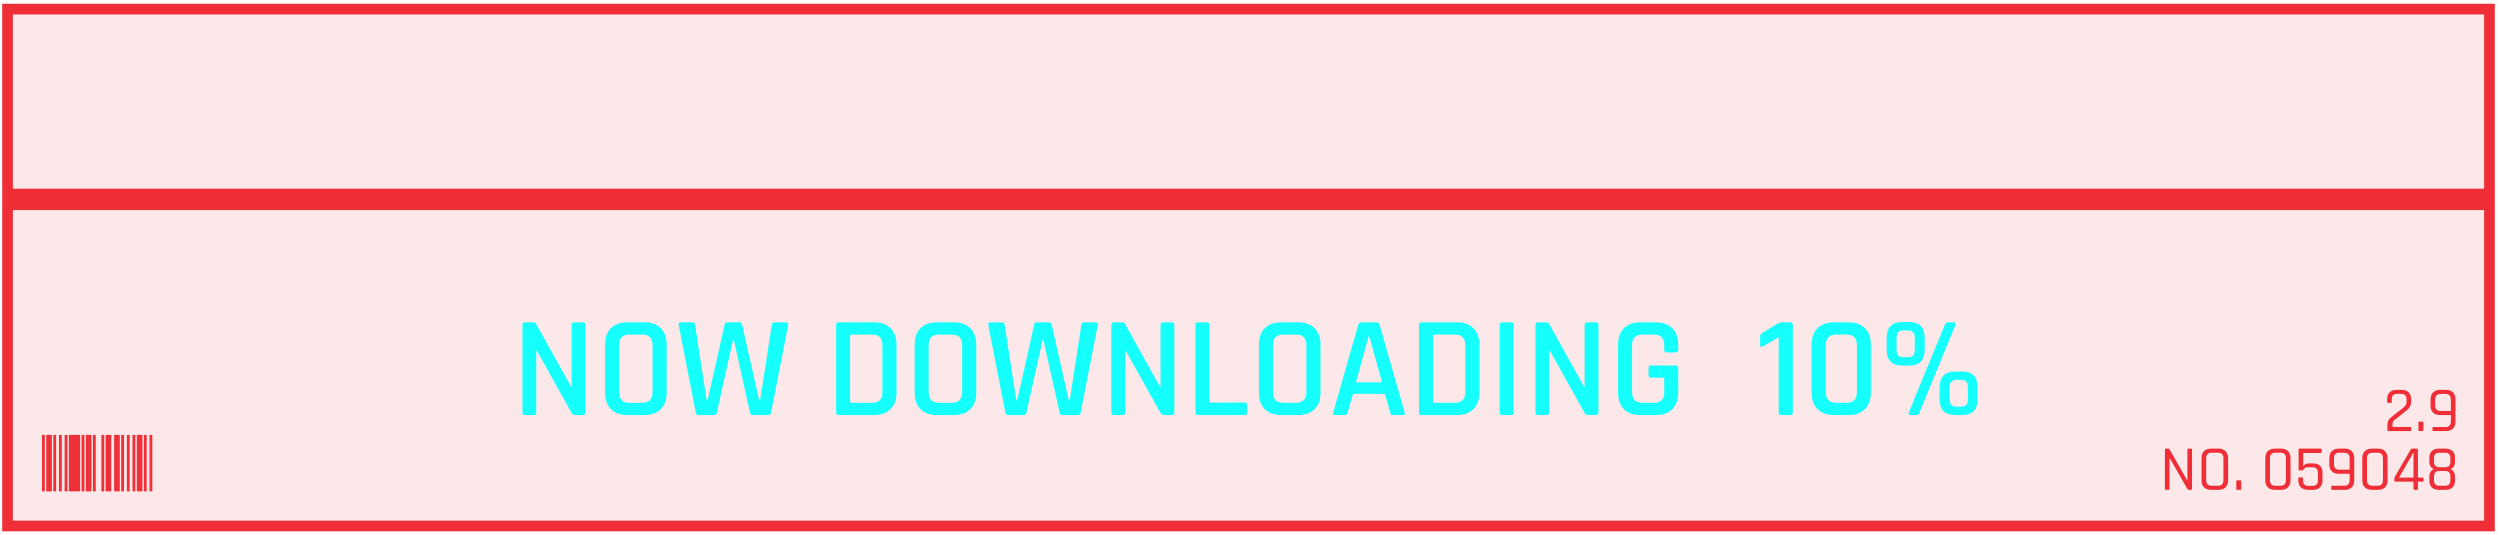
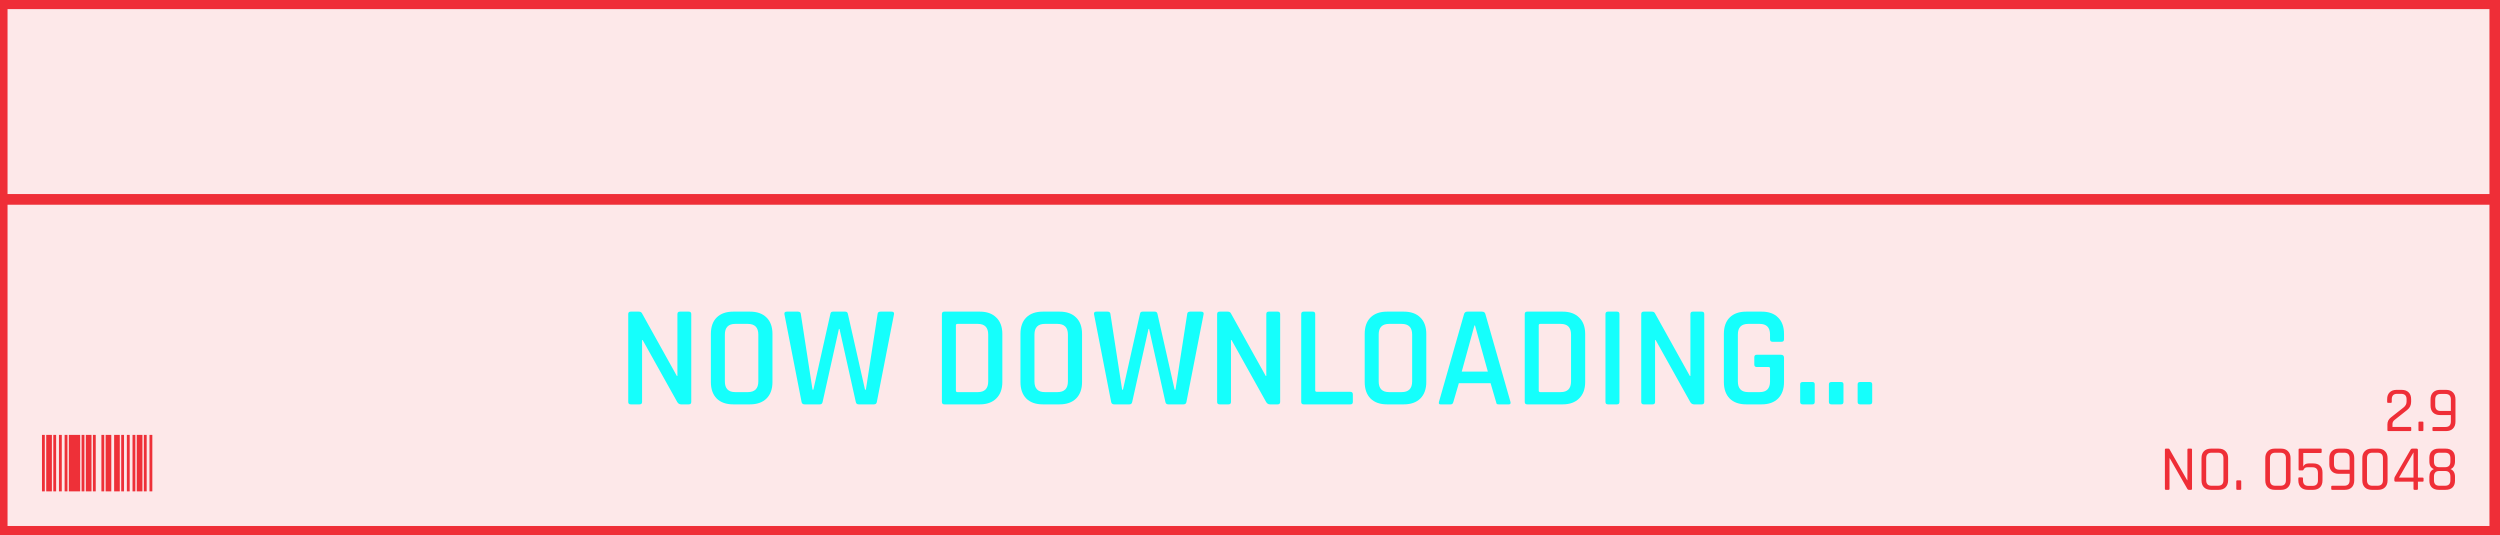
<svg xmlns="http://www.w3.org/2000/svg" width="468" height="100" viewBox="0 0 468 100" fill="none">
-   <path d="M1.411 38.325H466.028V98.466H1.411V38.325ZM466.028 36.325H1.411V1.705H466.028V36.325Z" fill="#EF2E37" fill-opacity="0.107" stroke="#EF2E37" stroke-width="2" />
-   <path d="M446.923 80.53V79.45C446.923 78.914 447.147 78.474 447.595 78.13L449.911 76.306C450.311 76.002 450.511 75.626 450.511 75.178V74.746C450.511 74.066 450.167 73.726 449.479 73.726H448.747C448.075 73.726 447.739 74.066 447.739 74.746V75.238C447.739 75.358 447.683 75.418 447.571 75.418H447.031C446.927 75.418 446.875 75.358 446.875 75.238V74.734C446.875 74.182 447.031 73.754 447.343 73.45C447.655 73.138 448.087 72.982 448.639 72.982H449.599C450.151 72.982 450.583 73.138 450.895 73.45C451.207 73.754 451.363 74.182 451.363 74.734V75.226C451.363 75.85 451.115 76.358 450.619 76.75L448.267 78.61C448.003 78.818 447.871 79.07 447.871 79.366V79.918H451.219C451.331 79.918 451.387 79.974 451.387 80.086V80.53C451.387 80.642 451.331 80.698 451.219 80.698H447.091C446.979 80.698 446.923 80.642 446.923 80.53ZM453.66 79.078V80.53C453.66 80.642 453.608 80.698 453.504 80.698H452.892C452.788 80.698 452.736 80.642 452.736 80.53V79.078C452.736 78.974 452.788 78.922 452.892 78.922H453.504C453.608 78.922 453.66 78.974 453.66 79.078ZM456.868 76.93H458.8V74.794C458.8 74.098 458.464 73.75 457.792 73.75H456.868C456.204 73.75 455.872 74.098 455.872 74.794V75.898C455.872 76.586 456.204 76.93 456.868 76.93ZM457.9 80.698H455.536C455.416 80.698 455.356 80.642 455.356 80.53V80.086C455.356 79.982 455.416 79.93 455.536 79.93H457.792C458.464 79.93 458.8 79.582 458.8 78.886V77.698H456.76C456.216 77.698 455.784 77.542 455.464 77.23C455.152 76.918 454.996 76.486 454.996 75.934V74.758C454.996 74.206 455.152 73.774 455.464 73.462C455.784 73.142 456.216 72.982 456.76 72.982H457.9C458.452 72.982 458.884 73.142 459.196 73.462C459.508 73.774 459.664 74.206 459.664 74.758V78.922C459.664 79.482 459.508 79.918 459.196 80.23C458.884 80.542 458.452 80.698 457.9 80.698Z" fill="#EF2E37" />
-   <path d="M405.965 91.698H405.437C405.325 91.698 405.269 91.642 405.269 91.53V84.15C405.269 84.038 405.325 83.982 405.437 83.982H405.929C406.025 83.982 406.089 84.014 406.121 84.078L409.433 89.898H409.481V84.15C409.481 84.038 409.537 83.982 409.649 83.982H410.177C410.289 83.982 410.345 84.038 410.345 84.15V91.53C410.345 91.642 410.289 91.698 410.177 91.698H409.733C409.645 91.698 409.561 91.646 409.481 91.542L406.181 85.782H406.133V91.53C406.133 91.642 406.077 91.698 405.965 91.698ZM413.994 90.93H415.218C415.89 90.93 416.226 90.582 416.226 89.886V85.794C416.226 85.098 415.89 84.75 415.218 84.75H413.994C413.33 84.75 412.998 85.098 412.998 85.794V89.886C412.998 90.582 413.33 90.93 413.994 90.93ZM415.326 91.698H413.898C413.346 91.698 412.91 91.542 412.59 91.23C412.278 90.918 412.122 90.482 412.122 89.922V85.758C412.122 85.198 412.278 84.762 412.59 84.45C412.91 84.138 413.346 83.982 413.898 83.982H415.326C415.878 83.982 416.31 84.142 416.622 84.462C416.942 84.774 417.102 85.206 417.102 85.758V89.922C417.102 90.474 416.942 90.91 416.622 91.23C416.31 91.542 415.878 91.698 415.326 91.698ZM419.558 90.078V91.53C419.558 91.642 419.506 91.698 419.402 91.698H418.79C418.686 91.698 418.634 91.642 418.634 91.53V90.078C418.634 89.974 418.686 89.922 418.79 89.922H419.402C419.506 89.922 419.558 89.974 419.558 90.078ZM425.933 90.93H426.917C427.589 90.93 427.925 90.582 427.925 89.886V85.794C427.925 85.098 427.589 84.75 426.917 84.75H425.933C425.269 84.75 424.937 85.098 424.937 85.794V89.886C424.937 90.582 425.269 90.93 425.933 90.93ZM427.025 91.698H425.825C425.281 91.698 424.849 91.542 424.529 91.23C424.217 90.918 424.061 90.482 424.061 89.922V85.758C424.061 85.206 424.217 84.774 424.529 84.462C424.849 84.142 425.281 83.982 425.825 83.982H427.025C427.569 83.982 427.997 84.142 428.309 84.462C428.629 84.774 428.789 85.206 428.789 85.758V89.922C428.789 90.482 428.629 90.918 428.309 91.23C427.997 91.542 427.569 91.698 427.025 91.698ZM432.876 87.474H431.988C431.652 87.474 431.432 87.574 431.328 87.774C431.224 87.966 431.12 88.062 431.016 88.062H430.464C430.352 88.062 430.296 88.006 430.296 87.894V84.15C430.296 84.038 430.352 83.982 430.464 83.982H434.436C434.556 83.982 434.616 84.038 434.616 84.15V84.63C434.616 84.742 434.556 84.798 434.436 84.798H431.172V87.354C431.324 86.954 431.664 86.754 432.192 86.754H433.056C433.6 86.754 434.02 86.902 434.316 87.198C434.62 87.494 434.772 87.918 434.772 88.47V89.922C434.772 90.482 434.616 90.918 434.304 91.23C433.992 91.542 433.56 91.698 433.008 91.698H432.024C431.472 91.698 431.036 91.542 430.716 91.23C430.404 90.918 430.248 90.482 430.248 89.922V89.55C430.248 89.43 430.304 89.37 430.416 89.37H430.956C431.068 89.37 431.124 89.43 431.124 89.55V89.91C431.124 90.606 431.456 90.954 432.12 90.954H432.9C433.58 90.954 433.92 90.606 433.92 89.91V88.578C433.92 88.202 433.836 87.926 433.668 87.75C433.5 87.566 433.236 87.474 432.876 87.474ZM437.919 87.93H439.851V85.794C439.851 85.098 439.515 84.75 438.843 84.75H437.919C437.255 84.75 436.923 85.098 436.923 85.794V86.898C436.923 87.586 437.255 87.93 437.919 87.93ZM438.951 91.698H436.587C436.467 91.698 436.407 91.642 436.407 91.53V91.086C436.407 90.982 436.467 90.93 436.587 90.93H438.843C439.515 90.93 439.851 90.582 439.851 89.886V88.698H437.811C437.267 88.698 436.835 88.542 436.515 88.23C436.203 87.918 436.047 87.486 436.047 86.934V85.758C436.047 85.206 436.203 84.774 436.515 84.462C436.835 84.142 437.267 83.982 437.811 83.982H438.951C439.503 83.982 439.935 84.142 440.247 84.462C440.559 84.774 440.715 85.206 440.715 85.758V89.922C440.715 90.482 440.559 90.918 440.247 91.23C439.935 91.542 439.503 91.698 438.951 91.698ZM444.097 90.93H445.081C445.753 90.93 446.089 90.582 446.089 89.886V85.794C446.089 85.098 445.753 84.75 445.081 84.75H444.097C443.433 84.75 443.101 85.098 443.101 85.794V89.886C443.101 90.582 443.433 90.93 444.097 90.93ZM445.189 91.698H443.989C443.445 91.698 443.013 91.542 442.693 91.23C442.381 90.918 442.225 90.482 442.225 89.922V85.758C442.225 85.206 442.381 84.774 442.693 84.462C443.013 84.142 443.445 83.982 443.989 83.982H445.189C445.733 83.982 446.161 84.142 446.473 84.462C446.793 84.774 446.953 85.206 446.953 85.758V89.922C446.953 90.482 446.793 90.918 446.473 91.23C446.161 91.542 445.733 91.698 445.189 91.698ZM451.808 89.406V84.69L449.096 89.406H451.808ZM452.468 91.698H451.964C451.86 91.698 451.808 91.642 451.808 91.53V90.174H448.472C448.304 90.174 448.22 90.09 448.22 89.922V89.634C448.22 89.498 448.248 89.378 448.304 89.274L451.232 84.222C451.304 84.062 451.424 83.982 451.592 83.982H452.372C452.548 83.982 452.636 84.066 452.636 84.234V89.406H453.524C453.636 89.406 453.692 89.458 453.692 89.562V89.994C453.692 90.114 453.636 90.174 453.524 90.174H452.636V91.53C452.636 91.642 452.58 91.698 452.468 91.698ZM456.648 90.93H457.704C458.376 90.93 458.712 90.594 458.712 89.922V89.202C458.712 88.514 458.376 88.17 457.704 88.17H456.648C455.976 88.17 455.64 88.514 455.64 89.202V89.922C455.64 90.594 455.976 90.93 456.648 90.93ZM456.648 87.462H457.704C458.376 87.462 458.712 87.114 458.712 86.418V85.758C458.712 85.086 458.376 84.75 457.704 84.75H456.648C455.976 84.75 455.64 85.086 455.64 85.758V86.418C455.64 87.114 455.976 87.462 456.648 87.462ZM457.812 91.698H456.54C455.988 91.698 455.556 91.55 455.244 91.254C454.932 90.95 454.776 90.526 454.776 89.982V89.25C454.776 88.53 455.056 88.05 455.616 87.81C455.056 87.594 454.776 87.114 454.776 86.37V85.698C454.776 85.146 454.932 84.722 455.244 84.426C455.556 84.13 455.988 83.982 456.54 83.982H457.812C458.364 83.982 458.796 84.13 459.108 84.426C459.42 84.722 459.576 85.146 459.576 85.698V86.37C459.576 86.738 459.5 87.05 459.348 87.306C459.196 87.554 458.992 87.722 458.736 87.81C459.296 88.042 459.576 88.526 459.576 89.262V89.982C459.576 90.526 459.42 90.95 459.108 91.254C458.796 91.55 458.364 91.698 457.812 91.698Z" fill="#EF2E37" />
-   <path d="M7.858 81.412V91.984H8.388V81.412H7.858ZM8.653 81.412V91.984H9.712V81.412H8.653ZM9.977 81.412V91.984H10.507V81.412H9.977ZM11.037 81.412V91.984H11.566V81.412H11.037ZM12.096 81.412V91.984H12.626V81.412H12.096ZM12.89 81.412V91.984H15.009V81.412H12.89ZM15.274 81.412V91.984H15.803V81.412H15.274ZM16.068 81.412V91.984H17.128V81.412H16.068ZM17.392 81.412V91.984H17.922V81.412H17.392ZM18.982 81.412V91.984H19.511V81.412H18.982ZM19.776 81.412V91.984H20.835V81.412H19.776ZM21.365 81.412V91.984H22.424V81.412H21.365ZM22.689 81.412V91.984H23.219V81.412H22.689ZM23.748 81.412V91.984H24.278V81.412H23.748ZM24.808 81.412V91.984H25.337V81.412H24.808ZM25.602 81.412V91.984H26.662V81.412H25.602ZM26.927 81.412V91.984H27.456V81.412H26.927ZM27.986 81.412V91.984H28.515V81.412H27.986Z" fill="#EE3038" />
-   <path d="M99.936 77.698H98.262C97.956 77.698 97.803 77.545 97.803 77.239V60.796C97.803 60.49 97.956 60.337 98.262 60.337H99.774C100.062 60.337 100.26 60.436 100.368 60.634L106.902 72.379H107.01V60.796C107.01 60.49 107.163 60.337 107.469 60.337H109.143C109.449 60.337 109.602 60.49 109.602 60.796V77.239C109.602 77.545 109.449 77.698 109.143 77.698H107.685C107.397 77.698 107.163 77.554 106.983 77.266L100.503 65.656H100.395V77.239C100.395 77.545 100.242 77.698 99.936 77.698ZM117.837 75.403H120.186C121.5 75.403 122.157 74.737 122.157 73.405V64.63C122.157 63.298 121.5 62.632 120.186 62.632H117.837C116.541 62.632 115.893 63.298 115.893 64.63V73.405C115.893 74.737 116.541 75.403 117.837 75.403ZM120.591 77.698H117.459C116.127 77.698 115.092 77.329 114.354 76.591C113.634 75.853 113.274 74.827 113.274 73.513V64.522C113.274 63.19 113.634 62.164 114.354 61.444C115.092 60.706 116.127 60.337 117.459 60.337H120.591C121.923 60.337 122.958 60.706 123.696 61.444C124.434 62.164 124.803 63.19 124.803 64.522V73.513C124.803 74.827 124.434 75.853 123.696 76.591C122.958 77.329 121.923 77.698 120.591 77.698ZM133.68 77.698H130.818C130.494 77.698 130.305 77.545 130.251 77.239L127.038 60.796C127.002 60.49 127.155 60.337 127.497 60.337H129.576C129.918 60.337 130.098 60.49 130.116 60.796L132.303 74.944H132.465L135.651 60.742C135.687 60.472 135.849 60.337 136.137 60.337H138.405C138.693 60.337 138.864 60.472 138.918 60.742L142.131 74.944H142.293L144.48 60.823C144.498 60.499 144.678 60.337 145.02 60.337H147.099C147.459 60.337 147.612 60.499 147.558 60.823L144.345 77.239C144.291 77.545 144.111 77.698 143.805 77.698H140.943C140.637 77.698 140.457 77.545 140.403 77.239L137.352 63.577H137.244L134.193 77.239C134.139 77.545 133.968 77.698 133.68 77.698ZM159.439 75.403H163.246C164.542 75.403 165.19 74.737 165.19 73.405V64.63C165.19 63.298 164.542 62.632 163.246 62.632H159.439C159.241 62.632 159.142 62.722 159.142 62.902V75.106C159.142 75.304 159.241 75.403 159.439 75.403ZM156.523 77.239V60.796C156.523 60.49 156.676 60.337 156.982 60.337H163.624C164.938 60.337 165.964 60.706 166.702 61.444C167.458 62.164 167.836 63.19 167.836 64.522V73.513C167.836 74.827 167.458 75.853 166.702 76.591C165.964 77.329 164.938 77.698 163.624 77.698H156.982C156.676 77.698 156.523 77.545 156.523 77.239ZM175.792 75.403H178.141C179.455 75.403 180.112 74.737 180.112 73.405V64.63C180.112 63.298 179.455 62.632 178.141 62.632H175.792C174.496 62.632 173.848 63.298 173.848 64.63V73.405C173.848 74.737 174.496 75.403 175.792 75.403ZM178.546 77.698H175.414C174.082 77.698 173.047 77.329 172.309 76.591C171.589 75.853 171.229 74.827 171.229 73.513V64.522C171.229 63.19 171.589 62.164 172.309 61.444C173.047 60.706 174.082 60.337 175.414 60.337H178.546C179.878 60.337 180.913 60.706 181.651 61.444C182.389 62.164 182.758 63.19 182.758 64.522V73.513C182.758 74.827 182.389 75.853 181.651 76.591C180.913 77.329 179.878 77.698 178.546 77.698ZM191.635 77.698H188.773C188.449 77.698 188.26 77.545 188.206 77.239L184.993 60.796C184.957 60.49 185.11 60.337 185.452 60.337H187.531C187.873 60.337 188.053 60.49 188.071 60.796L190.258 74.944H190.42L193.606 60.742C193.642 60.472 193.804 60.337 194.092 60.337H196.36C196.648 60.337 196.819 60.472 196.873 60.742L200.086 74.944H200.248L202.435 60.823C202.453 60.499 202.633 60.337 202.975 60.337H205.054C205.414 60.337 205.567 60.499 205.513 60.823L202.3 77.239C202.246 77.545 202.066 77.698 201.76 77.698H198.898C198.592 77.698 198.412 77.545 198.358 77.239L195.307 63.577H195.199L192.148 77.239C192.094 77.545 191.923 77.698 191.635 77.698ZM210.177 77.698H208.503C208.197 77.698 208.044 77.545 208.044 77.239V60.796C208.044 60.49 208.197 60.337 208.503 60.337H210.015C210.303 60.337 210.501 60.436 210.609 60.634L217.143 72.379H217.251V60.796C217.251 60.49 217.404 60.337 217.71 60.337H219.384C219.69 60.337 219.843 60.49 219.843 60.796V77.239C219.843 77.545 219.69 77.698 219.384 77.698H217.926C217.638 77.698 217.404 77.554 217.224 77.266L210.744 65.656H210.636V77.239C210.636 77.545 210.483 77.698 210.177 77.698ZM232.992 77.698H224.244C223.938 77.698 223.785 77.545 223.785 77.239V60.796C223.785 60.49 223.938 60.337 224.244 60.337H225.945C226.251 60.337 226.404 60.49 226.404 60.796V75.079C226.404 75.259 226.512 75.349 226.728 75.349H232.992C233.298 75.349 233.451 75.511 233.451 75.835V77.239C233.451 77.545 233.298 77.698 232.992 77.698ZM240.234 75.403H242.583C243.897 75.403 244.554 74.737 244.554 73.405V64.63C244.554 63.298 243.897 62.632 242.583 62.632H240.234C238.938 62.632 238.29 63.298 238.29 64.63V73.405C238.29 74.737 238.938 75.403 240.234 75.403ZM242.988 77.698H239.856C238.524 77.698 237.489 77.329 236.751 76.591C236.031 75.853 235.671 74.827 235.671 73.513V64.522C235.671 63.19 236.031 62.164 236.751 61.444C237.489 60.706 238.524 60.337 239.856 60.337H242.988C244.32 60.337 245.355 60.706 246.093 61.444C246.831 62.164 247.2 63.19 247.2 64.522V73.513C247.2 74.827 246.831 75.853 246.093 76.591C245.355 77.329 244.32 77.698 242.988 77.698ZM251.783 77.698H249.839C249.587 77.698 249.497 77.545 249.569 77.239L254.267 60.796C254.357 60.49 254.573 60.337 254.915 60.337H257.615C257.975 60.337 258.191 60.49 258.263 60.796L262.961 77.239C263.033 77.545 262.934 77.698 262.664 77.698H260.747C260.585 77.698 260.468 77.671 260.396 77.617C260.342 77.545 260.297 77.419 260.261 77.239L259.235 73.729H253.295L252.269 77.239C252.197 77.545 252.035 77.698 251.783 77.698ZM256.211 62.929L253.835 71.569H258.722L256.319 62.929H256.211ZM268.546 75.403H272.353C273.649 75.403 274.297 74.737 274.297 73.405V64.63C274.297 63.298 273.649 62.632 272.353 62.632H268.546C268.348 62.632 268.249 62.722 268.249 62.902V75.106C268.249 75.304 268.348 75.403 268.546 75.403ZM265.63 77.239V60.796C265.63 60.49 265.783 60.337 266.089 60.337H272.731C274.045 60.337 275.071 60.706 275.809 61.444C276.565 62.164 276.943 63.19 276.943 64.522V73.513C276.943 74.827 276.565 75.853 275.809 76.591C275.071 77.329 274.045 77.698 272.731 77.698H266.089C265.783 77.698 265.63 77.545 265.63 77.239ZM283.361 60.796V77.239C283.361 77.545 283.208 77.698 282.902 77.698H281.201C280.895 77.698 280.742 77.545 280.742 77.239V60.796C280.742 60.49 280.895 60.337 281.201 60.337H282.902C283.208 60.337 283.361 60.49 283.361 60.796ZM289.569 77.698H287.895C287.589 77.698 287.436 77.545 287.436 77.239V60.796C287.436 60.49 287.589 60.337 287.895 60.337H289.407C289.695 60.337 289.893 60.436 290.001 60.634L296.535 72.379H296.643V60.796C296.643 60.49 296.796 60.337 297.102 60.337H298.776C299.082 60.337 299.235 60.49 299.235 60.796V77.239C299.235 77.545 299.082 77.698 298.776 77.698H297.318C297.03 77.698 296.796 77.554 296.616 77.266L290.136 65.656H290.028V77.239C290.028 77.545 289.875 77.698 289.569 77.698ZM309.981 77.698H307.092C305.76 77.698 304.725 77.329 303.987 76.591C303.267 75.853 302.907 74.827 302.907 73.513V64.522C302.907 63.19 303.267 62.164 303.987 61.444C304.725 60.706 305.76 60.337 307.092 60.337H309.981C311.313 60.337 312.339 60.706 313.059 61.444C313.797 62.164 314.166 63.19 314.166 64.522V65.494C314.166 65.818 314.013 65.98 313.707 65.98H312.006C311.7 65.98 311.547 65.818 311.547 65.494V64.63C311.547 63.298 310.899 62.632 309.603 62.632H307.47C306.174 62.632 305.526 63.298 305.526 64.63V73.405C305.526 74.737 306.174 75.403 307.47 75.403H309.603C310.899 75.403 311.547 74.737 311.547 73.405V70.975C311.547 70.795 311.448 70.705 311.25 70.705H309.063C308.757 70.705 308.604 70.552 308.604 70.246V68.869C308.604 68.563 308.757 68.41 309.063 68.41H313.599C313.977 68.41 314.166 68.599 314.166 68.977V73.513C314.166 74.827 313.797 75.853 313.059 76.591C312.321 77.329 311.295 77.698 309.981 77.698ZM329.489 64.576V62.983C329.489 62.695 329.615 62.479 329.867 62.335L332.675 60.634C333.017 60.436 333.305 60.337 333.539 60.337H335.159C335.465 60.337 335.618 60.49 335.618 60.796V77.239C335.618 77.545 335.474 77.698 335.186 77.698H333.431C333.125 77.698 332.972 77.545 332.972 77.239V63.145L330.029 64.846C329.669 65.008 329.489 64.918 329.489 64.576ZM343.749 75.403H345.666C346.962 75.403 347.61 74.737 347.61 73.405V64.63C347.61 63.298 346.962 62.632 345.666 62.632H343.749C342.453 62.632 341.805 63.298 341.805 64.63V73.405C341.805 74.737 342.453 75.403 343.749 75.403ZM346.044 77.698H343.344C342.012 77.698 340.977 77.329 340.239 76.591C339.501 75.853 339.132 74.827 339.132 73.513V64.522C339.132 63.19 339.501 62.164 340.239 61.444C340.977 60.706 342.012 60.337 343.344 60.337H346.044C347.358 60.337 348.384 60.706 349.122 61.444C349.86 62.164 350.229 63.19 350.229 64.522V73.513C350.229 74.827 349.86 75.853 349.122 76.591C348.384 77.329 347.358 77.698 346.044 77.698ZM366.951 71.11H366.411C365.853 71.11 365.475 71.218 365.277 71.434C365.079 71.65 364.98 72.037 364.98 72.595V74.62C364.98 75.178 365.079 75.574 365.277 75.808C365.475 76.024 365.853 76.132 366.411 76.132H366.951C367.491 76.132 367.86 76.024 368.058 75.808C368.274 75.574 368.382 75.178 368.382 74.62V72.595C368.382 72.037 368.274 71.65 368.058 71.434C367.86 71.218 367.491 71.11 366.951 71.11ZM366.033 69.544H367.275C369.237 69.544 370.218 70.534 370.218 72.514V74.728C370.218 76.708 369.237 77.698 367.275 77.698H366.033C364.071 77.698 363.09 76.708 363.09 74.728V72.514C363.09 70.534 364.071 69.544 366.033 69.544ZM357.042 61.849H356.475C355.935 61.849 355.557 61.957 355.341 62.173C355.143 62.389 355.044 62.776 355.044 63.334V65.386C355.044 65.944 355.143 66.331 355.341 66.547C355.557 66.763 355.935 66.871 356.475 66.871H357.042C357.582 66.871 357.951 66.763 358.149 66.547C358.347 66.313 358.446 65.926 358.446 65.386V63.334C358.446 62.794 358.347 62.416 358.149 62.2C357.951 61.966 357.582 61.849 357.042 61.849ZM356.124 60.283H357.366C359.328 60.283 360.309 61.273 360.309 63.253V65.467C360.309 67.447 359.328 68.437 357.366 68.437H356.124C354.162 68.437 353.181 67.447 353.181 65.467V63.253C353.181 61.273 354.162 60.283 356.124 60.283ZM358.716 77.698H357.663C357.339 77.698 357.231 77.536 357.339 77.212C357.753 76.132 358.878 73.378 360.714 68.95C362.55 64.522 363.666 61.813 364.062 60.823C364.206 60.499 364.404 60.337 364.656 60.337H365.736C366.078 60.337 366.186 60.508 366.06 60.85L359.337 77.212C359.229 77.536 359.022 77.698 358.716 77.698Z" fill="#15FFFC" />
+   <g id="download-percent">
+     <g id="Vector 3">
+       <path d="M0.411 0.705H467.028V37.325V99.466H0.411V37.325V0.705Z" fill="#EF2E37" fill-opacity="0.107" />
+       <path d="M0.411 37.325V99.466H467.028V37.325M0.411 37.325V0.705H467.028V37.325M0.411 37.325H467.028" stroke="#EF2E37" stroke-width="2" />
+     </g>
+     <path id="2.9" d="M446.923 80.53V79.45C446.923 78.914 447.147 78.474 447.595 78.13L449.911 76.306C450.311 76.002 450.511 75.626 450.511 75.178V74.746C450.511 74.066 450.167 73.726 449.479 73.726H448.747C448.075 73.726 447.739 74.066 447.739 74.746V75.238C447.739 75.358 447.683 75.418 447.571 75.418H447.031C446.927 75.418 446.875 75.358 446.875 75.238V74.734C446.875 74.182 447.031 73.754 447.343 73.45C447.655 73.138 448.087 72.982 448.639 72.982H449.599C450.151 72.982 450.583 73.138 450.895 73.45C451.207 73.754 451.363 74.182 451.363 74.734V75.226C451.363 75.85 451.115 76.358 450.619 76.75L448.267 78.61C448.003 78.818 447.871 79.07 447.871 79.366V79.918H451.219C451.331 79.918 451.387 79.974 451.387 80.086V80.53C451.387 80.642 451.331 80.698 451.219 80.698H447.091C446.979 80.698 446.923 80.642 446.923 80.53ZM453.66 79.078V80.53C453.66 80.642 453.608 80.698 453.504 80.698H452.892C452.788 80.698 452.736 80.642 452.736 80.53V79.078C452.736 78.974 452.788 78.922 452.892 78.922H453.504C453.608 78.922 453.66 78.974 453.66 79.078ZM456.868 76.93H458.8V74.794C458.8 74.098 458.464 73.75 457.792 73.75H456.868C456.204 73.75 455.872 74.098 455.872 74.794V75.898C455.872 76.586 456.204 76.93 456.868 76.93ZM457.9 80.698H455.536C455.416 80.698 455.356 80.642 455.356 80.53V80.086C455.356 79.982 455.416 79.93 455.536 79.93H457.792C458.464 79.93 458.8 79.582 458.8 78.886V77.698H456.76C456.216 77.698 455.784 77.542 455.464 77.23C455.152 76.918 454.996 76.486 454.996 75.934V74.758C454.996 74.206 455.152 73.774 455.464 73.462C455.784 73.142 456.216 72.982 456.76 72.982H457.9C458.452 72.982 458.884 73.142 459.196 73.462C459.508 73.774 459.664 74.206 459.664 74.758V78.922C459.664 79.482 459.508 79.918 459.196 80.23C458.884 80.542 458.452 80.698 457.9 80.698Z" fill="#EF2E37" />
+     <path id="NO. 059048" d="M405.965 91.698H405.437C405.325 91.698 405.269 91.642 405.269 91.53V84.15C405.269 84.038 405.325 83.982 405.437 83.982H405.929C406.025 83.982 406.089 84.014 406.121 84.078L409.433 89.898H409.481V84.15C409.481 84.038 409.537 83.982 409.649 83.982H410.177C410.289 83.982 410.345 84.038 410.345 84.15V91.53C410.345 91.642 410.289 91.698 410.177 91.698H409.733C409.645 91.698 409.561 91.646 409.481 91.542L406.181 85.782H406.133V91.53C406.133 91.642 406.077 91.698 405.965 91.698ZM413.994 90.93H415.218C415.89 90.93 416.226 90.582 416.226 89.886V85.794C416.226 85.098 415.89 84.75 415.218 84.75H413.994C413.33 84.75 412.998 85.098 412.998 85.794V89.886C412.998 90.582 413.33 90.93 413.994 90.93ZM415.326 91.698H413.898C413.346 91.698 412.91 91.542 412.59 91.23C412.278 90.918 412.122 90.482 412.122 89.922V85.758C412.122 85.198 412.278 84.762 412.59 84.45C412.91 84.138 413.346 83.982 413.898 83.982H415.326C415.878 83.982 416.31 84.142 416.622 84.462C416.942 84.774 417.102 85.206 417.102 85.758V89.922C417.102 90.474 416.942 90.91 416.622 91.23C416.31 91.542 415.878 91.698 415.326 91.698ZM419.558 90.078V91.53C419.558 91.642 419.506 91.698 419.402 91.698H418.79C418.686 91.698 418.634 91.642 418.634 91.53V90.078C418.634 89.974 418.686 89.922 418.79 89.922H419.402C419.506 89.922 419.558 89.974 419.558 90.078ZM425.933 90.93H426.917C427.589 90.93 427.925 90.582 427.925 89.886V85.794C427.925 85.098 427.589 84.75 426.917 84.75H425.933C425.269 84.75 424.937 85.098 424.937 85.794V89.886C424.937 90.582 425.269 90.93 425.933 90.93ZM427.025 91.698H425.825C425.281 91.698 424.849 91.542 424.529 91.23C424.217 90.918 424.061 90.482 424.061 89.922V85.758C424.061 85.206 424.217 84.774 424.529 84.462C424.849 84.142 425.281 83.982 425.825 83.982H427.025C427.569 83.982 427.997 84.142 428.309 84.462C428.629 84.774 428.789 85.206 428.789 85.758V89.922C428.789 90.482 428.629 90.918 428.309 91.23C427.997 91.542 427.569 91.698 427.025 91.698ZM432.876 87.474H431.988C431.652 87.474 431.432 87.574 431.328 87.774C431.224 87.966 431.12 88.062 431.016 88.062H430.464C430.352 88.062 430.296 88.006 430.296 87.894V84.15C430.296 84.038 430.352 83.982 430.464 83.982H434.436C434.556 83.982 434.616 84.038 434.616 84.15V84.63C434.616 84.742 434.556 84.798 434.436 84.798H431.172V87.354C431.324 86.954 431.664 86.754 432.192 86.754H433.056C433.6 86.754 434.02 86.902 434.316 87.198C434.62 87.494 434.772 87.918 434.772 88.47V89.922C434.772 90.482 434.616 90.918 434.304 91.23C433.992 91.542 433.56 91.698 433.008 91.698H432.024C431.472 91.698 431.036 91.542 430.716 91.23C430.404 90.918 430.248 90.482 430.248 89.922V89.55C430.248 89.43 430.304 89.37 430.416 89.37H430.956C431.068 89.37 431.124 89.43 431.124 89.55V89.91C431.124 90.606 431.456 90.954 432.12 90.954H432.9C433.58 90.954 433.92 90.606 433.92 89.91V88.578C433.92 88.202 433.836 87.926 433.668 87.75C433.5 87.566 433.236 87.474 432.876 87.474ZM437.919 87.93H439.851V85.794C439.851 85.098 439.515 84.75 438.843 84.75H437.919C437.255 84.75 436.923 85.098 436.923 85.794V86.898C436.923 87.586 437.255 87.93 437.919 87.93ZM438.951 91.698H436.587C436.467 91.698 436.407 91.642 436.407 91.53V91.086C436.407 90.982 436.467 90.93 436.587 90.93H438.843C439.515 90.93 439.851 90.582 439.851 89.886V88.698H437.811C437.267 88.698 436.835 88.542 436.515 88.23C436.203 87.918 436.047 87.486 436.047 86.934V85.758C436.047 85.206 436.203 84.774 436.515 84.462C436.835 84.142 437.267 83.982 437.811 83.982H438.951C439.503 83.982 439.935 84.142 440.247 84.462C440.559 84.774 440.715 85.206 440.715 85.758V89.922C440.715 90.482 440.559 90.918 440.247 91.23C439.935 91.542 439.503 91.698 438.951 91.698ZM444.097 90.93H445.081C445.753 90.93 446.089 90.582 446.089 89.886V85.794C446.089 85.098 445.753 84.75 445.081 84.75H444.097C443.433 84.75 443.101 85.098 443.101 85.794V89.886C443.101 90.582 443.433 90.93 444.097 90.93ZM445.189 91.698H443.989C443.445 91.698 443.013 91.542 442.693 91.23C442.381 90.918 442.225 90.482 442.225 89.922V85.758C442.225 85.206 442.381 84.774 442.693 84.462C443.013 84.142 443.445 83.982 443.989 83.982H445.189C445.733 83.982 446.161 84.142 446.473 84.462C446.793 84.774 446.953 85.206 446.953 85.758V89.922C446.953 90.482 446.793 90.918 446.473 91.23C446.161 91.542 445.733 91.698 445.189 91.698ZM451.808 89.406V84.69L449.096 89.406H451.808ZM452.468 91.698H451.964C451.86 91.698 451.808 91.642 451.808 91.53V90.174H448.472C448.304 90.174 448.22 90.09 448.22 89.922V89.634C448.22 89.498 448.248 89.378 448.304 89.274L451.232 84.222C451.304 84.062 451.424 83.982 451.592 83.982H452.372C452.548 83.982 452.636 84.066 452.636 84.234V89.406H453.524C453.636 89.406 453.692 89.458 453.692 89.562V89.994C453.692 90.114 453.636 90.174 453.524 90.174H452.636V91.53C452.636 91.642 452.58 91.698 452.468 91.698ZM456.648 90.93H457.704C458.376 90.93 458.712 90.594 458.712 89.922V89.202C458.712 88.514 458.376 88.17 457.704 88.17H456.648C455.976 88.17 455.64 88.514 455.64 89.202V89.922C455.64 90.594 455.976 90.93 456.648 90.93ZM456.648 87.462H457.704C458.376 87.462 458.712 87.114 458.712 86.418V85.758C458.712 85.086 458.376 84.75 457.704 84.75H456.648C455.976 84.75 455.64 85.086 455.64 85.758V86.418C455.64 87.114 455.976 87.462 456.648 87.462ZM457.812 91.698H456.54C455.988 91.698 455.556 91.55 455.244 91.254C454.932 90.95 454.776 90.526 454.776 89.982V89.25C454.776 88.53 455.056 88.05 455.616 87.81C455.056 87.594 454.776 87.114 454.776 86.37V85.698C454.776 85.146 454.932 84.722 455.244 84.426C455.556 84.13 455.988 83.982 456.54 83.982H457.812C458.364 83.982 458.796 84.13 459.108 84.426C459.42 84.722 459.576 85.146 459.576 85.698V86.37C459.576 86.738 459.5 87.05 459.348 87.306C459.196 87.554 458.992 87.722 458.736 87.81C459.296 88.042 459.576 88.526 459.576 89.262V89.982C459.576 90.526 459.42 90.95 459.108 91.254C458.796 91.55 458.364 91.698 457.812 91.698Z" fill="#EF2E37" />
+     <g id="Barcode">
+       <path id="Vector" d="M7.858 81.412V91.984H8.388V81.412H7.858ZM8.653 81.412V91.984H9.712V81.412H8.653ZM9.977 81.412V91.984H10.507V81.412H9.977ZM11.037 81.412V91.984H11.566V81.412H11.037ZM12.096 81.412V91.984H12.626V81.412H12.096ZM12.89 81.412V91.984H15.009V81.412H12.89ZM15.274 81.412V91.984H15.803V81.412H15.274ZM16.068 81.412V91.984H17.128V81.412H16.068ZM17.392 81.412V91.984H17.922V81.412H17.392ZM18.982 81.412V91.984H19.511V81.412H18.982ZM19.776 81.412V91.984H20.835V81.412H19.776ZM21.365 81.412V91.984H22.424V81.412H21.365ZM22.689 81.412V91.984H23.219V81.412H22.689ZM23.748 81.412V91.984H24.278V81.412H23.748ZM24.808 81.412V91.984H25.337V81.412H24.808ZM25.602 81.412V91.984H26.662V81.412H25.602ZM26.927 81.412V91.984H27.456V81.412H26.927ZM27.986 81.412V91.984H28.515V81.412H27.986Z" fill="#EE3038" />
+     </g>
+     <path id="NOW DOWNLOADING..." d="M119.738 75.698H118.064C117.758 75.698 117.605 75.545 117.605 75.239V58.796C117.605 58.49 117.758 58.337 118.064 58.337H119.576C119.864 58.337 120.062 58.436 120.17 58.634L126.704 70.379H126.812V58.796C126.812 58.49 126.965 58.337 127.271 58.337H128.945C129.251 58.337 129.404 58.49 129.404 58.796V75.239C129.404 75.545 129.251 75.698 128.945 75.698H127.487C127.199 75.698 126.965 75.554 126.785 75.266L120.305 63.656H120.197V75.239C120.197 75.545 120.044 75.698 119.738 75.698ZM137.639 73.403H139.988C141.302 73.403 141.959 72.737 141.959 71.405V62.63C141.959 61.298 141.302 60.632 139.988 60.632H137.639C136.343 60.632 135.695 61.298 135.695 62.63V71.405C135.695 72.737 136.343 73.403 137.639 73.403ZM140.393 75.698H137.261C135.929 75.698 134.894 75.329 134.156 74.591C133.436 73.853 133.076 72.827 133.076 71.513V62.522C133.076 61.19 133.436 60.164 134.156 59.444C134.894 58.706 135.929 58.337 137.261 58.337H140.393C141.725 58.337 142.76 58.706 143.498 59.444C144.236 60.164 144.605 61.19 144.605 62.522V71.513C144.605 72.827 144.236 73.853 143.498 74.591C142.76 75.329 141.725 75.698 140.393 75.698ZM153.481 75.698H150.619C150.295 75.698 150.106 75.545 150.052 75.239L146.839 58.796C146.803 58.49 146.956 58.337 147.298 58.337H149.377C149.719 58.337 149.899 58.49 149.917 58.796L152.104 72.944H152.266L155.452 58.742C155.488 58.472 155.65 58.337 155.938 58.337H158.206C158.494 58.337 158.665 58.472 158.719 58.742L161.932 72.944H162.094L164.281 58.823C164.299 58.499 164.479 58.337 164.821 58.337H166.9C167.26 58.337 167.413 58.499 167.359 58.823L164.146 75.239C164.092 75.545 163.912 75.698 163.606 75.698H160.744C160.438 75.698 160.258 75.545 160.204 75.239L157.153 61.577H157.045L153.994 75.239C153.94 75.545 153.769 75.698 153.481 75.698ZM179.241 73.403H183.048C184.344 73.403 184.992 72.737 184.992 71.405V62.63C184.992 61.298 184.344 60.632 183.048 60.632H179.241C179.043 60.632 178.944 60.722 178.944 60.902V73.106C178.944 73.304 179.043 73.403 179.241 73.403ZM176.325 75.239V58.796C176.325 58.49 176.478 58.337 176.784 58.337H183.426C184.74 58.337 185.766 58.706 186.504 59.444C187.26 60.164 187.638 61.19 187.638 62.522V71.513C187.638 72.827 187.26 73.853 186.504 74.591C185.766 75.329 184.74 75.698 183.426 75.698H176.784C176.478 75.698 176.325 75.545 176.325 75.239ZM195.594 73.403H197.943C199.257 73.403 199.914 72.737 199.914 71.405V62.63C199.914 61.298 199.257 60.632 197.943 60.632H195.594C194.298 60.632 193.65 61.298 193.65 62.63V71.405C193.65 72.737 194.298 73.403 195.594 73.403ZM198.348 75.698H195.216C193.884 75.698 192.849 75.329 192.111 74.591C191.391 73.853 191.031 72.827 191.031 71.513V62.522C191.031 61.19 191.391 60.164 192.111 59.444C192.849 58.706 193.884 58.337 195.216 58.337H198.348C199.68 58.337 200.715 58.706 201.453 59.444C202.191 60.164 202.56 61.19 202.56 62.522V71.513C202.56 72.827 202.191 73.853 201.453 74.591C200.715 75.329 199.68 75.698 198.348 75.698ZM211.437 75.698H208.575C208.251 75.698 208.062 75.545 208.008 75.239L204.795 58.796C204.759 58.49 204.912 58.337 205.254 58.337H207.333C207.675 58.337 207.855 58.49 207.873 58.796L210.06 72.944H210.222L213.408 58.742C213.444 58.472 213.606 58.337 213.894 58.337H216.162C216.45 58.337 216.621 58.472 216.675 58.742L219.888 72.944H220.05L222.237 58.823C222.255 58.499 222.435 58.337 222.777 58.337H224.856C225.216 58.337 225.369 58.499 225.315 58.823L222.102 75.239C222.048 75.545 221.868 75.698 221.562 75.698H218.7C218.394 75.698 218.214 75.545 218.16 75.239L215.109 61.577H215.001L211.95 75.239C211.896 75.545 211.725 75.698 211.437 75.698ZM229.979 75.698H228.305C227.999 75.698 227.846 75.545 227.846 75.239V58.796C227.846 58.49 227.999 58.337 228.305 58.337H229.817C230.105 58.337 230.303 58.436 230.411 58.634L236.945 70.379H237.053V58.796C237.053 58.49 237.206 58.337 237.512 58.337H239.186C239.492 58.337 239.645 58.49 239.645 58.796V75.239C239.645 75.545 239.492 75.698 239.186 75.698H237.728C237.44 75.698 237.206 75.554 237.026 75.266L230.546 63.656H230.438V75.239C230.438 75.545 230.285 75.698 229.979 75.698ZM252.794 75.698H244.046C243.74 75.698 243.587 75.545 243.587 75.239V58.796C243.587 58.49 243.74 58.337 244.046 58.337H245.747C246.053 58.337 246.206 58.49 246.206 58.796V73.079C246.206 73.259 246.314 73.349 246.53 73.349H252.794C253.1 73.349 253.253 73.511 253.253 73.835V75.239C253.253 75.545 253.1 75.698 252.794 75.698ZM260.035 73.403H262.384C263.698 73.403 264.355 72.737 264.355 71.405V62.63C264.355 61.298 263.698 60.632 262.384 60.632H260.035C258.739 60.632 258.091 61.298 258.091 62.63V71.405C258.091 72.737 258.739 73.403 260.035 73.403ZM262.789 75.698H259.657C258.325 75.698 257.29 75.329 256.552 74.591C255.832 73.853 255.472 72.827 255.472 71.513V62.522C255.472 61.19 255.832 60.164 256.552 59.444C257.29 58.706 258.325 58.337 259.657 58.337H262.789C264.121 58.337 265.156 58.706 265.894 59.444C266.632 60.164 267.001 61.19 267.001 62.522V71.513C267.001 72.827 266.632 73.853 265.894 74.591C265.156 75.329 264.121 75.698 262.789 75.698ZM271.585 75.698H269.641C269.389 75.698 269.299 75.545 269.371 75.239L274.069 58.796C274.159 58.49 274.375 58.337 274.717 58.337H277.417C277.777 58.337 277.993 58.49 278.065 58.796L282.763 75.239C282.835 75.545 282.736 75.698 282.466 75.698H280.549C280.387 75.698 280.27 75.671 280.198 75.617C280.144 75.545 280.099 75.419 280.063 75.239L279.037 71.729H273.097L272.071 75.239C271.999 75.545 271.837 75.698 271.585 75.698ZM276.013 60.929L273.637 69.569H278.524L276.121 60.929H276.013ZM288.348 73.403H292.155C293.451 73.403 294.099 72.737 294.099 71.405V62.63C294.099 61.298 293.451 60.632 292.155 60.632H288.348C288.15 60.632 288.051 60.722 288.051 60.902V73.106C288.051 73.304 288.15 73.403 288.348 73.403ZM285.432 75.239V58.796C285.432 58.49 285.585 58.337 285.891 58.337H292.533C293.847 58.337 294.873 58.706 295.611 59.444C296.367 60.164 296.745 61.19 296.745 62.522V71.513C296.745 72.827 296.367 73.853 295.611 74.591C294.873 75.329 293.847 75.698 292.533 75.698H285.891C285.585 75.698 285.432 75.545 285.432 75.239ZM303.163 58.796V75.239C303.163 75.545 303.01 75.698 302.704 75.698H301.003C300.697 75.698 300.544 75.545 300.544 75.239V58.796C300.544 58.49 300.697 58.337 301.003 58.337H302.704C303.01 58.337 303.163 58.49 303.163 58.796ZM309.371 75.698H307.697C307.391 75.698 307.238 75.545 307.238 75.239V58.796C307.238 58.49 307.391 58.337 307.697 58.337H309.209C309.497 58.337 309.695 58.436 309.803 58.634L316.337 70.379H316.445V58.796C316.445 58.49 316.598 58.337 316.904 58.337H318.578C318.884 58.337 319.037 58.49 319.037 58.796V75.239C319.037 75.545 318.884 75.698 318.578 75.698H317.12C316.832 75.698 316.598 75.554 316.418 75.266L309.938 63.656H309.83V75.239C309.83 75.545 309.677 75.698 309.371 75.698ZM329.783 75.698H326.894C325.562 75.698 324.527 75.329 323.789 74.591C323.069 73.853 322.709 72.827 322.709 71.513V62.522C322.709 61.19 323.069 60.164 323.789 59.444C324.527 58.706 325.562 58.337 326.894 58.337H329.783C331.115 58.337 332.141 58.706 332.861 59.444C333.599 60.164 333.968 61.19 333.968 62.522V63.494C333.968 63.818 333.815 63.98 333.509 63.98H331.808C331.502 63.98 331.349 63.818 331.349 63.494V62.63C331.349 61.298 330.701 60.632 329.405 60.632H327.272C325.976 60.632 325.328 61.298 325.328 62.63V71.405C325.328 72.737 325.976 73.403 327.272 73.403H329.405C330.701 73.403 331.349 72.737 331.349 71.405V68.975C331.349 68.795 331.25 68.705 331.052 68.705H328.865C328.559 68.705 328.406 68.552 328.406 68.246V66.869C328.406 66.563 328.559 66.41 328.865 66.41H333.401C333.779 66.41 333.968 66.599 333.968 66.977V71.513C333.968 72.827 333.599 73.853 332.861 74.591C332.123 75.329 331.097 75.698 329.783 75.698ZM339.718 71.945V75.239C339.718 75.545 339.574 75.698 339.286 75.698H337.45C337.144 75.698 336.991 75.545 336.991 75.239V71.945C336.991 71.657 337.144 71.513 337.45 71.513H339.286C339.574 71.513 339.718 71.657 339.718 71.945ZM345.097 71.945V75.239C345.097 75.545 344.953 75.698 344.665 75.698H342.829C342.523 75.698 342.37 75.545 342.37 75.239V71.945C342.37 71.657 342.523 71.513 342.829 71.513H344.665C344.953 71.513 345.097 71.657 345.097 71.945ZM350.476 71.945V75.239C350.476 75.545 350.332 75.698 350.044 75.698H348.208C347.902 75.698 347.749 75.545 347.749 75.239V71.945C347.749 71.657 347.902 71.513 348.208 71.513H350.044C350.332 71.513 350.476 71.657 350.476 71.945Z" fill="#15FFFC" />
+   </g>
</svg>
